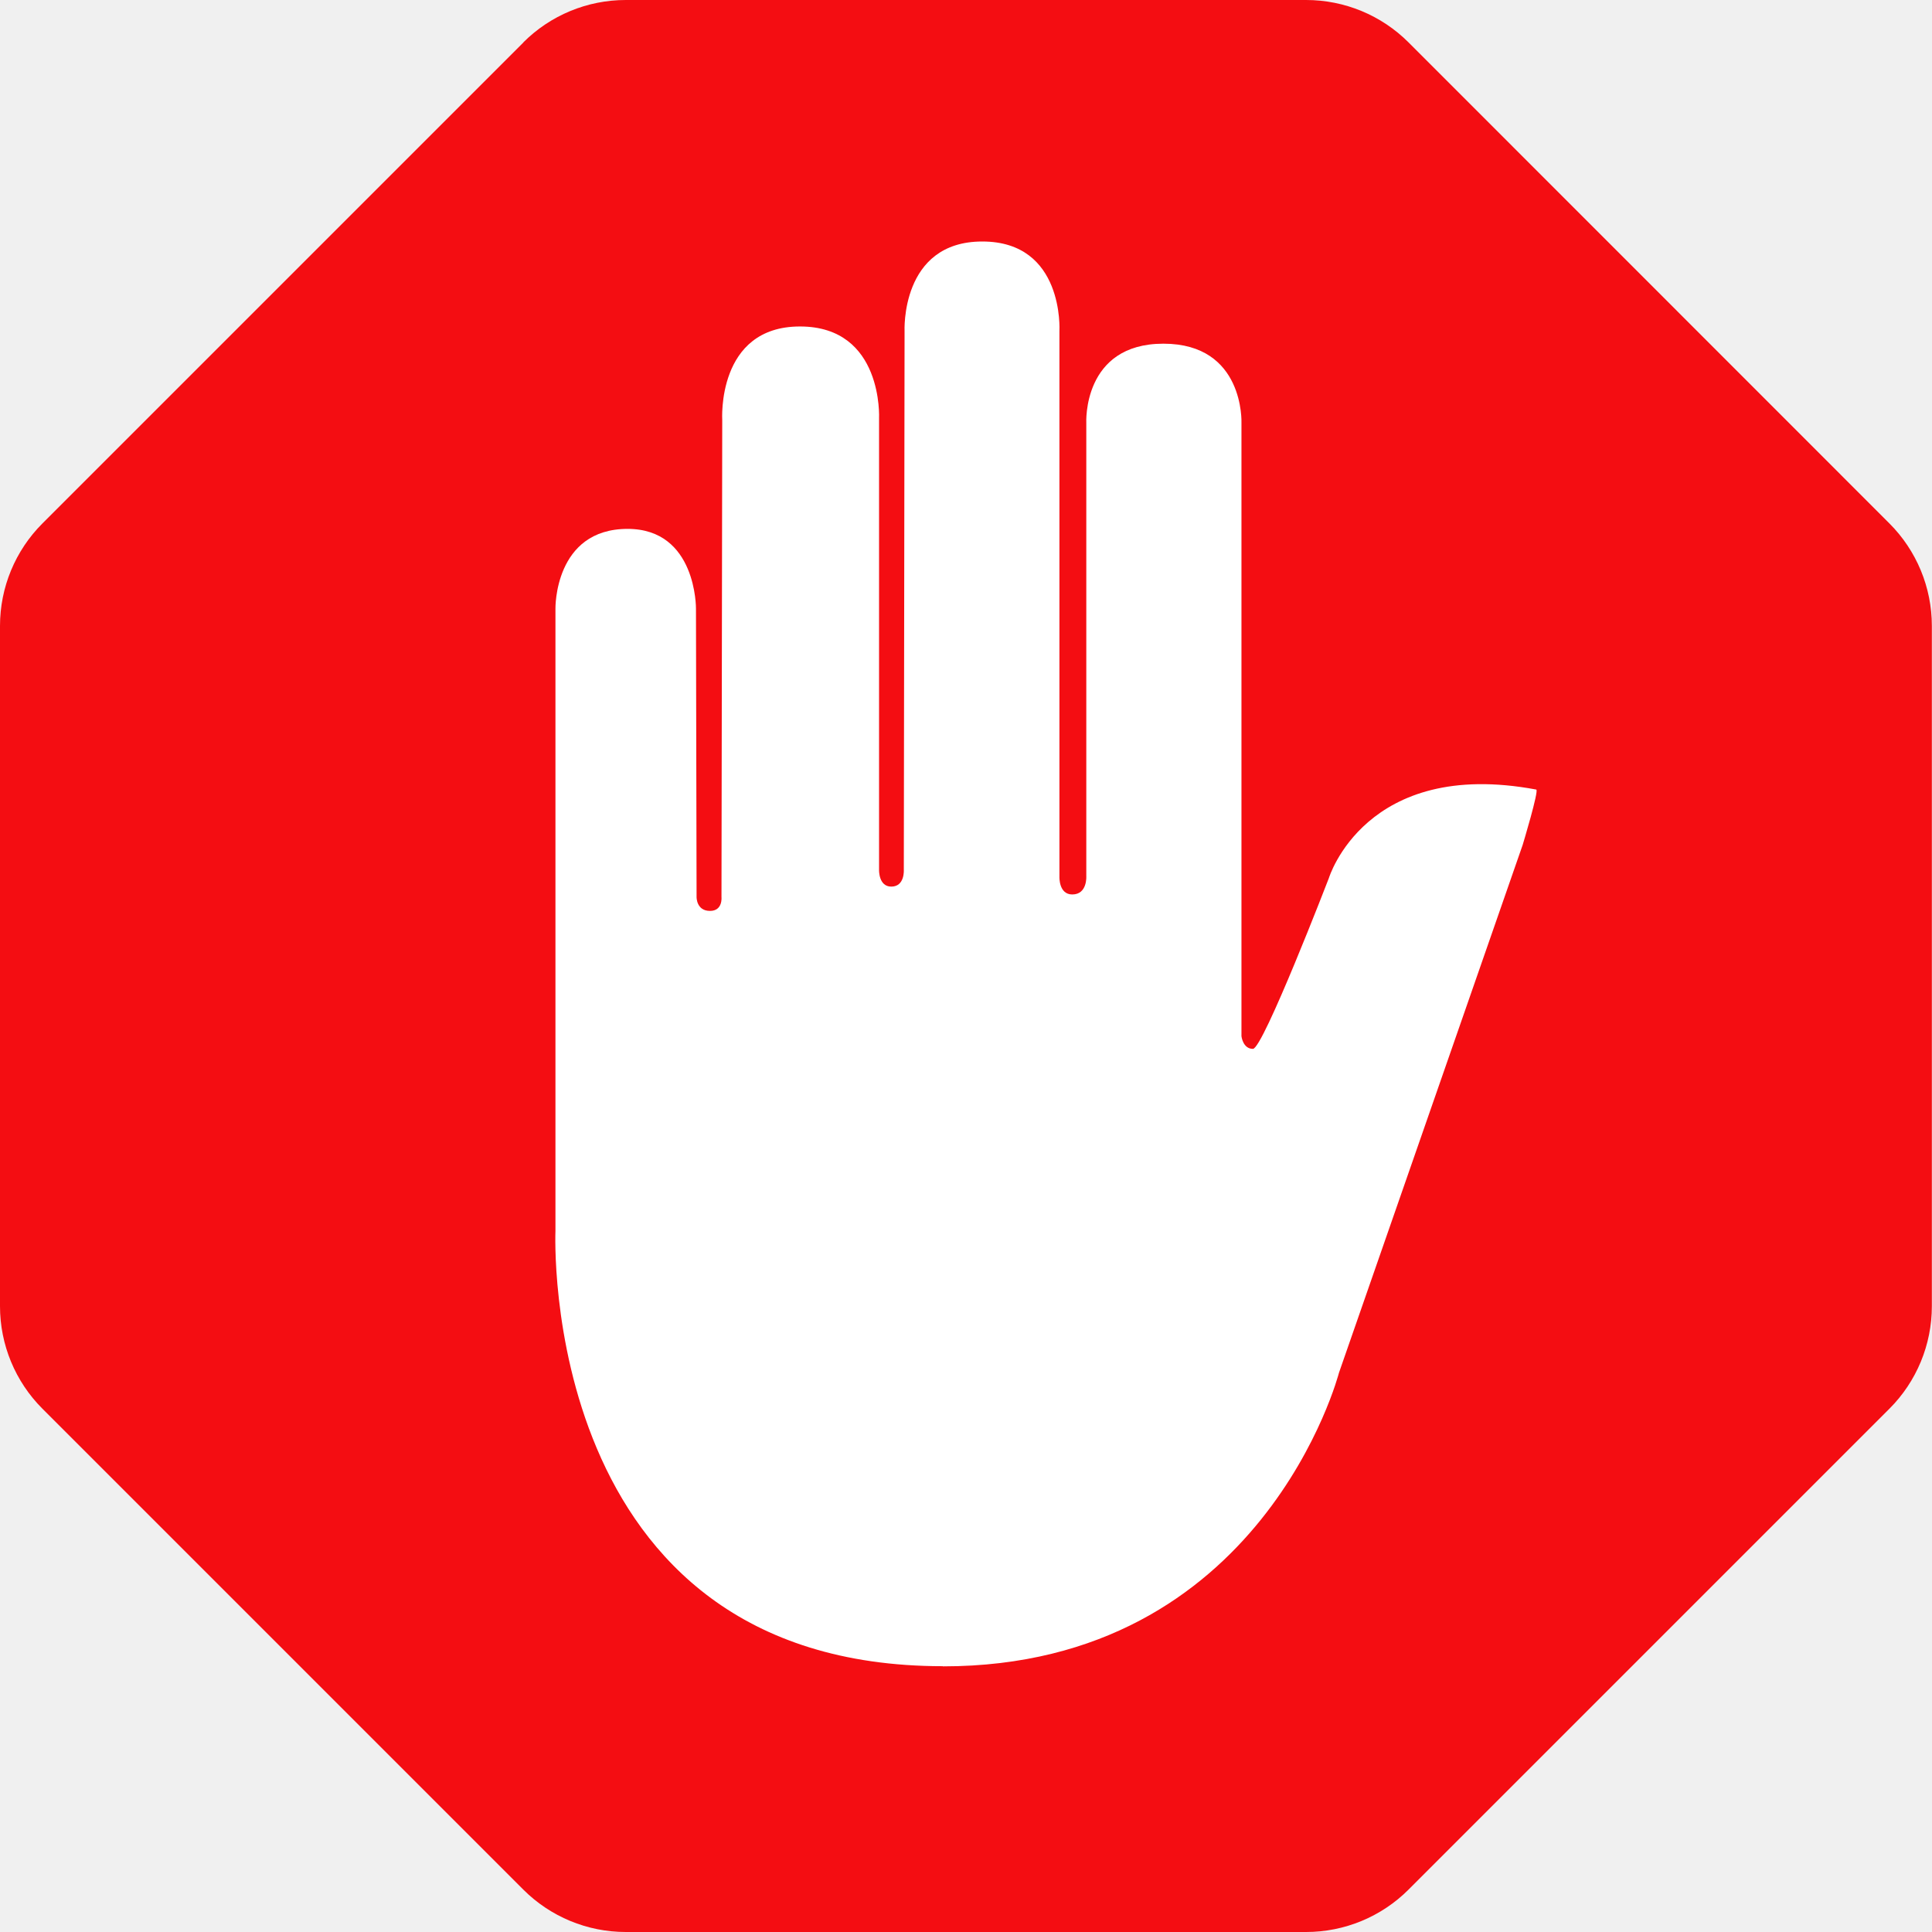
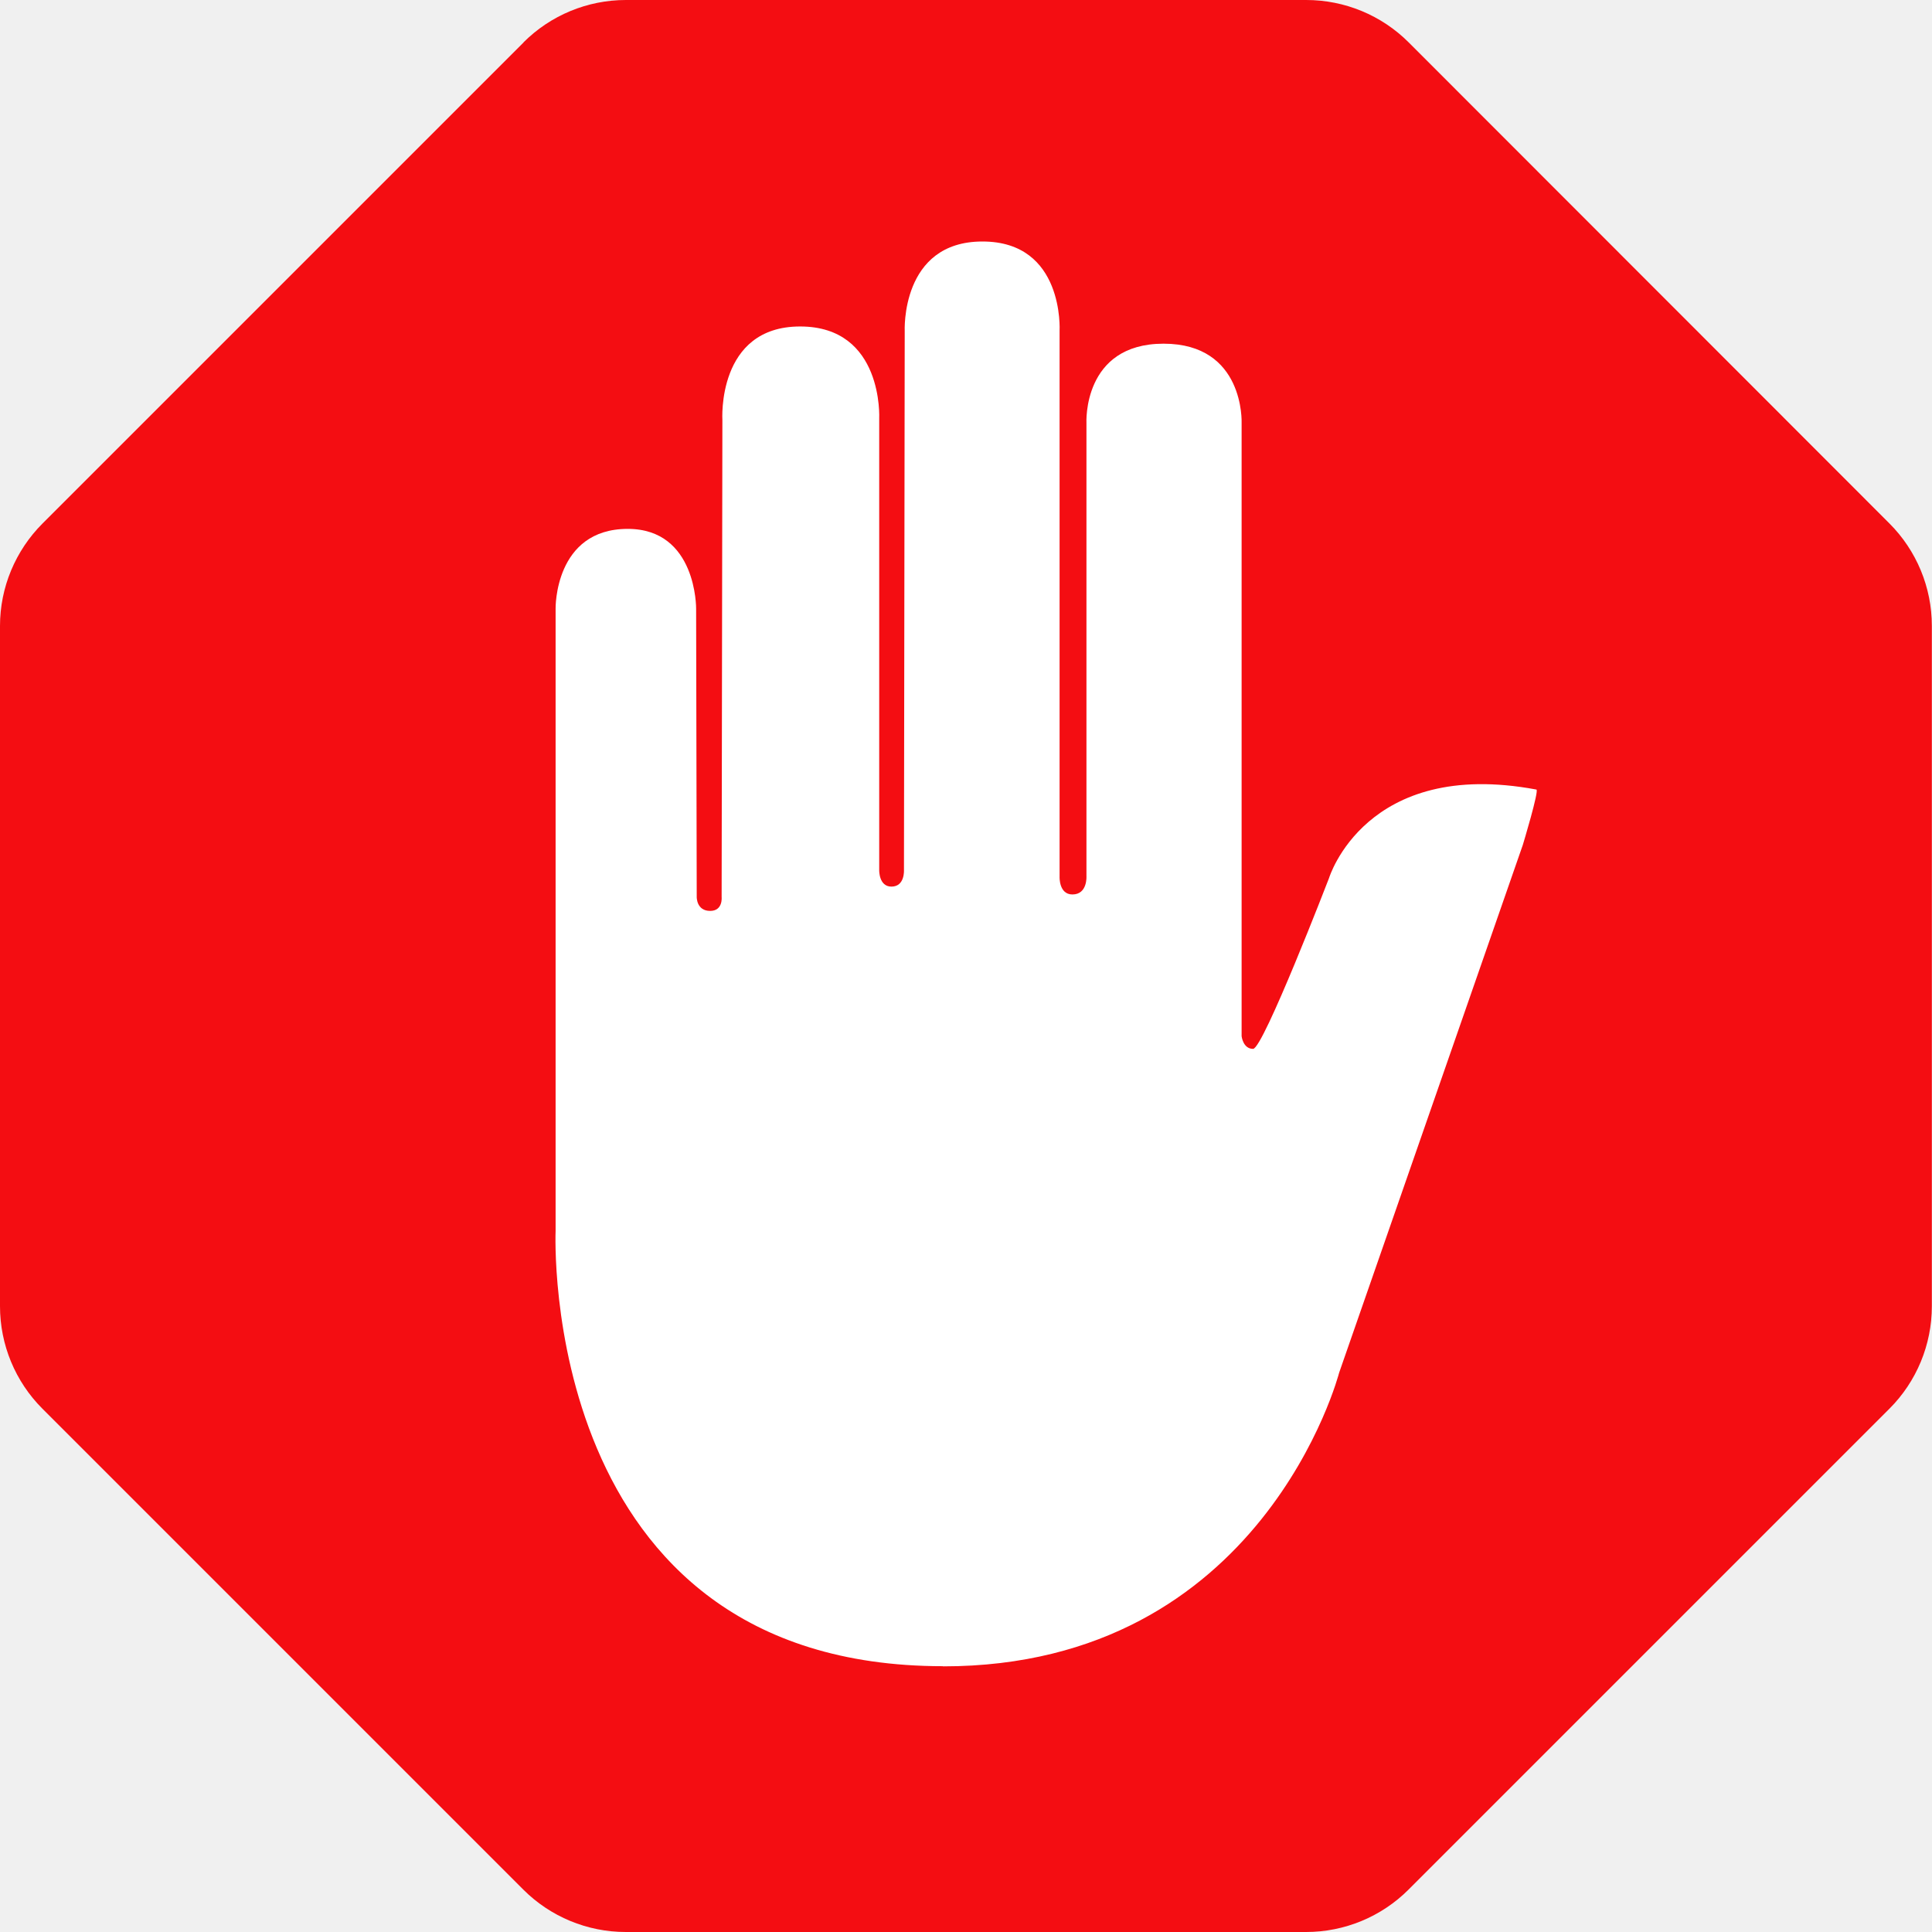
- <svg xmlns="http://www.w3.org/2000/svg" id="_图层_2" data-name="图层 2" viewBox="0 0 128 128">
-   <defs>
-     <style>
-       .cls-1 {
-         fill: #f40d12;
-       }
- 
-       .cls-1, .cls-2 {
-         fill-rule: evenodd;
-       }
- 
-       .cls-2 {
-         fill: #fff;
-       }
-     </style>
-   </defs>
-   <g id="_图层_1-2" data-name="图层 1">
-     <g id="icon">
-       <path id="octagon" class="cls-1" d="M34.68,2.81L2.81,34.68c-1.8,1.8-2.81,4.24-2.81,6.79v45.07c0,2.55,1.01,4.99,2.81,6.79l31.86,31.86c1.8,1.8,4.24,2.81,6.79,2.81h45.07c2.55,0,4.99-1.01,6.79-2.81l31.86-31.86c1.8-1.8,2.81-4.24,2.81-6.79v-45.07c0-2.55-1.01-4.99-2.81-6.79L93.32,2.81c-1.8-1.8-4.24-2.81-6.79-2.81h-45.07c-2.55,0-4.99,1.01-6.79,2.81Z" />
-       <path id="Hand" class="cls-2" d="M62.47,110.4c21.21,0,26.24-19.45,26.24-19.45l12.17-34.97s1.1-3.63.9-3.67c-11.33-2.12-13.74,5.87-13.74,5.87,0,0-4.36,11.31-5.03,11.31s-.76-.84-.76-.84V28.01s.21-5.24-5.17-5.24-5.11,5.25-5.11,5.25v30.03s.08,1.21-.93,1.21c-.9,0-.85-1.17-.85-1.17V21.91s.33-5.91-5.11-5.91-5.15,5.95-5.15,5.95l-.05,35.69s.07,1.1-.83,1.1c-.84,0-.81-1.09-.81-1.09v-29.93s.3-6.09-5.24-6.09-5.15,6.2-5.15,6.2l-.05,31.6s.1.92-.76.92c-.91,0-.89-.92-.89-.92l-.04-19.11s.05-5.28-4.53-5.28c-4.87,0-4.78,5.28-4.78,5.28v41.24s-1.23,28.83,25.67,28.83Z" />
+ <svg xmlns="http://www.w3.org/2000/svg" id="a" viewBox="0 0 128 128">
+   <g id="b">
+     <g id="c">
+       <path id="d" d="M34.69,2.81L2.82,34.68C1.02,36.48,0,38.92,0,41.47v45.07c0,2.55,1.01,4.99,2.81,6.79l31.86,31.86c1.8,1.8,4.24,2.81,6.79,2.81h45.07c2.55,0,4.99-1.01,6.79-2.81l31.86-31.86c1.8-1.8,2.81-4.24,2.81-6.79v-45.07c0-2.55-1.01-4.99-2.81-6.79L93.33,2.81c-1.8-1.8-4.24-2.81-6.79-2.81h-45.07c-2.55,0-4.99,1.01-6.79,2.81h.01Z" style="fill:#f40d12; fill-rule:evenodd;" />
+       <path id="e" d="M62.48,110.4c21.21,0,26.24-19.45,26.24-19.45l12.17-34.97s1.1-3.63.9-3.67c-11.33-2.12-13.74,5.87-13.74,5.87,0,0-4.36,11.31-5.03,11.31s-.76-.84-.76-.84V28.01s.21-5.24-5.17-5.24-5.11,5.25-5.11,5.25v30.03s.08,1.21-.93,1.21c-.9,0-.85-1.17-.85-1.17V21.91s.33-5.91-5.11-5.91-5.15,5.95-5.15,5.95l-.05,35.69s.07,1.1-.83,1.1c-.84,0-.81-1.09-.81-1.09v-29.93s.3-6.09-5.24-6.09-5.15,6.2-5.15,6.2l-.05,31.6s.1.92-.76.92c-.91,0-.89-.92-.89-.92l-.04-19.11s.05-5.28-4.53-5.28c-4.87,0-4.78,5.28-4.78,5.28v41.24s-1.23,28.83,25.67,28.83h0Z" style="fill:#fff; fill-rule:evenodd;" />
    </g>
  </g>
</svg>
